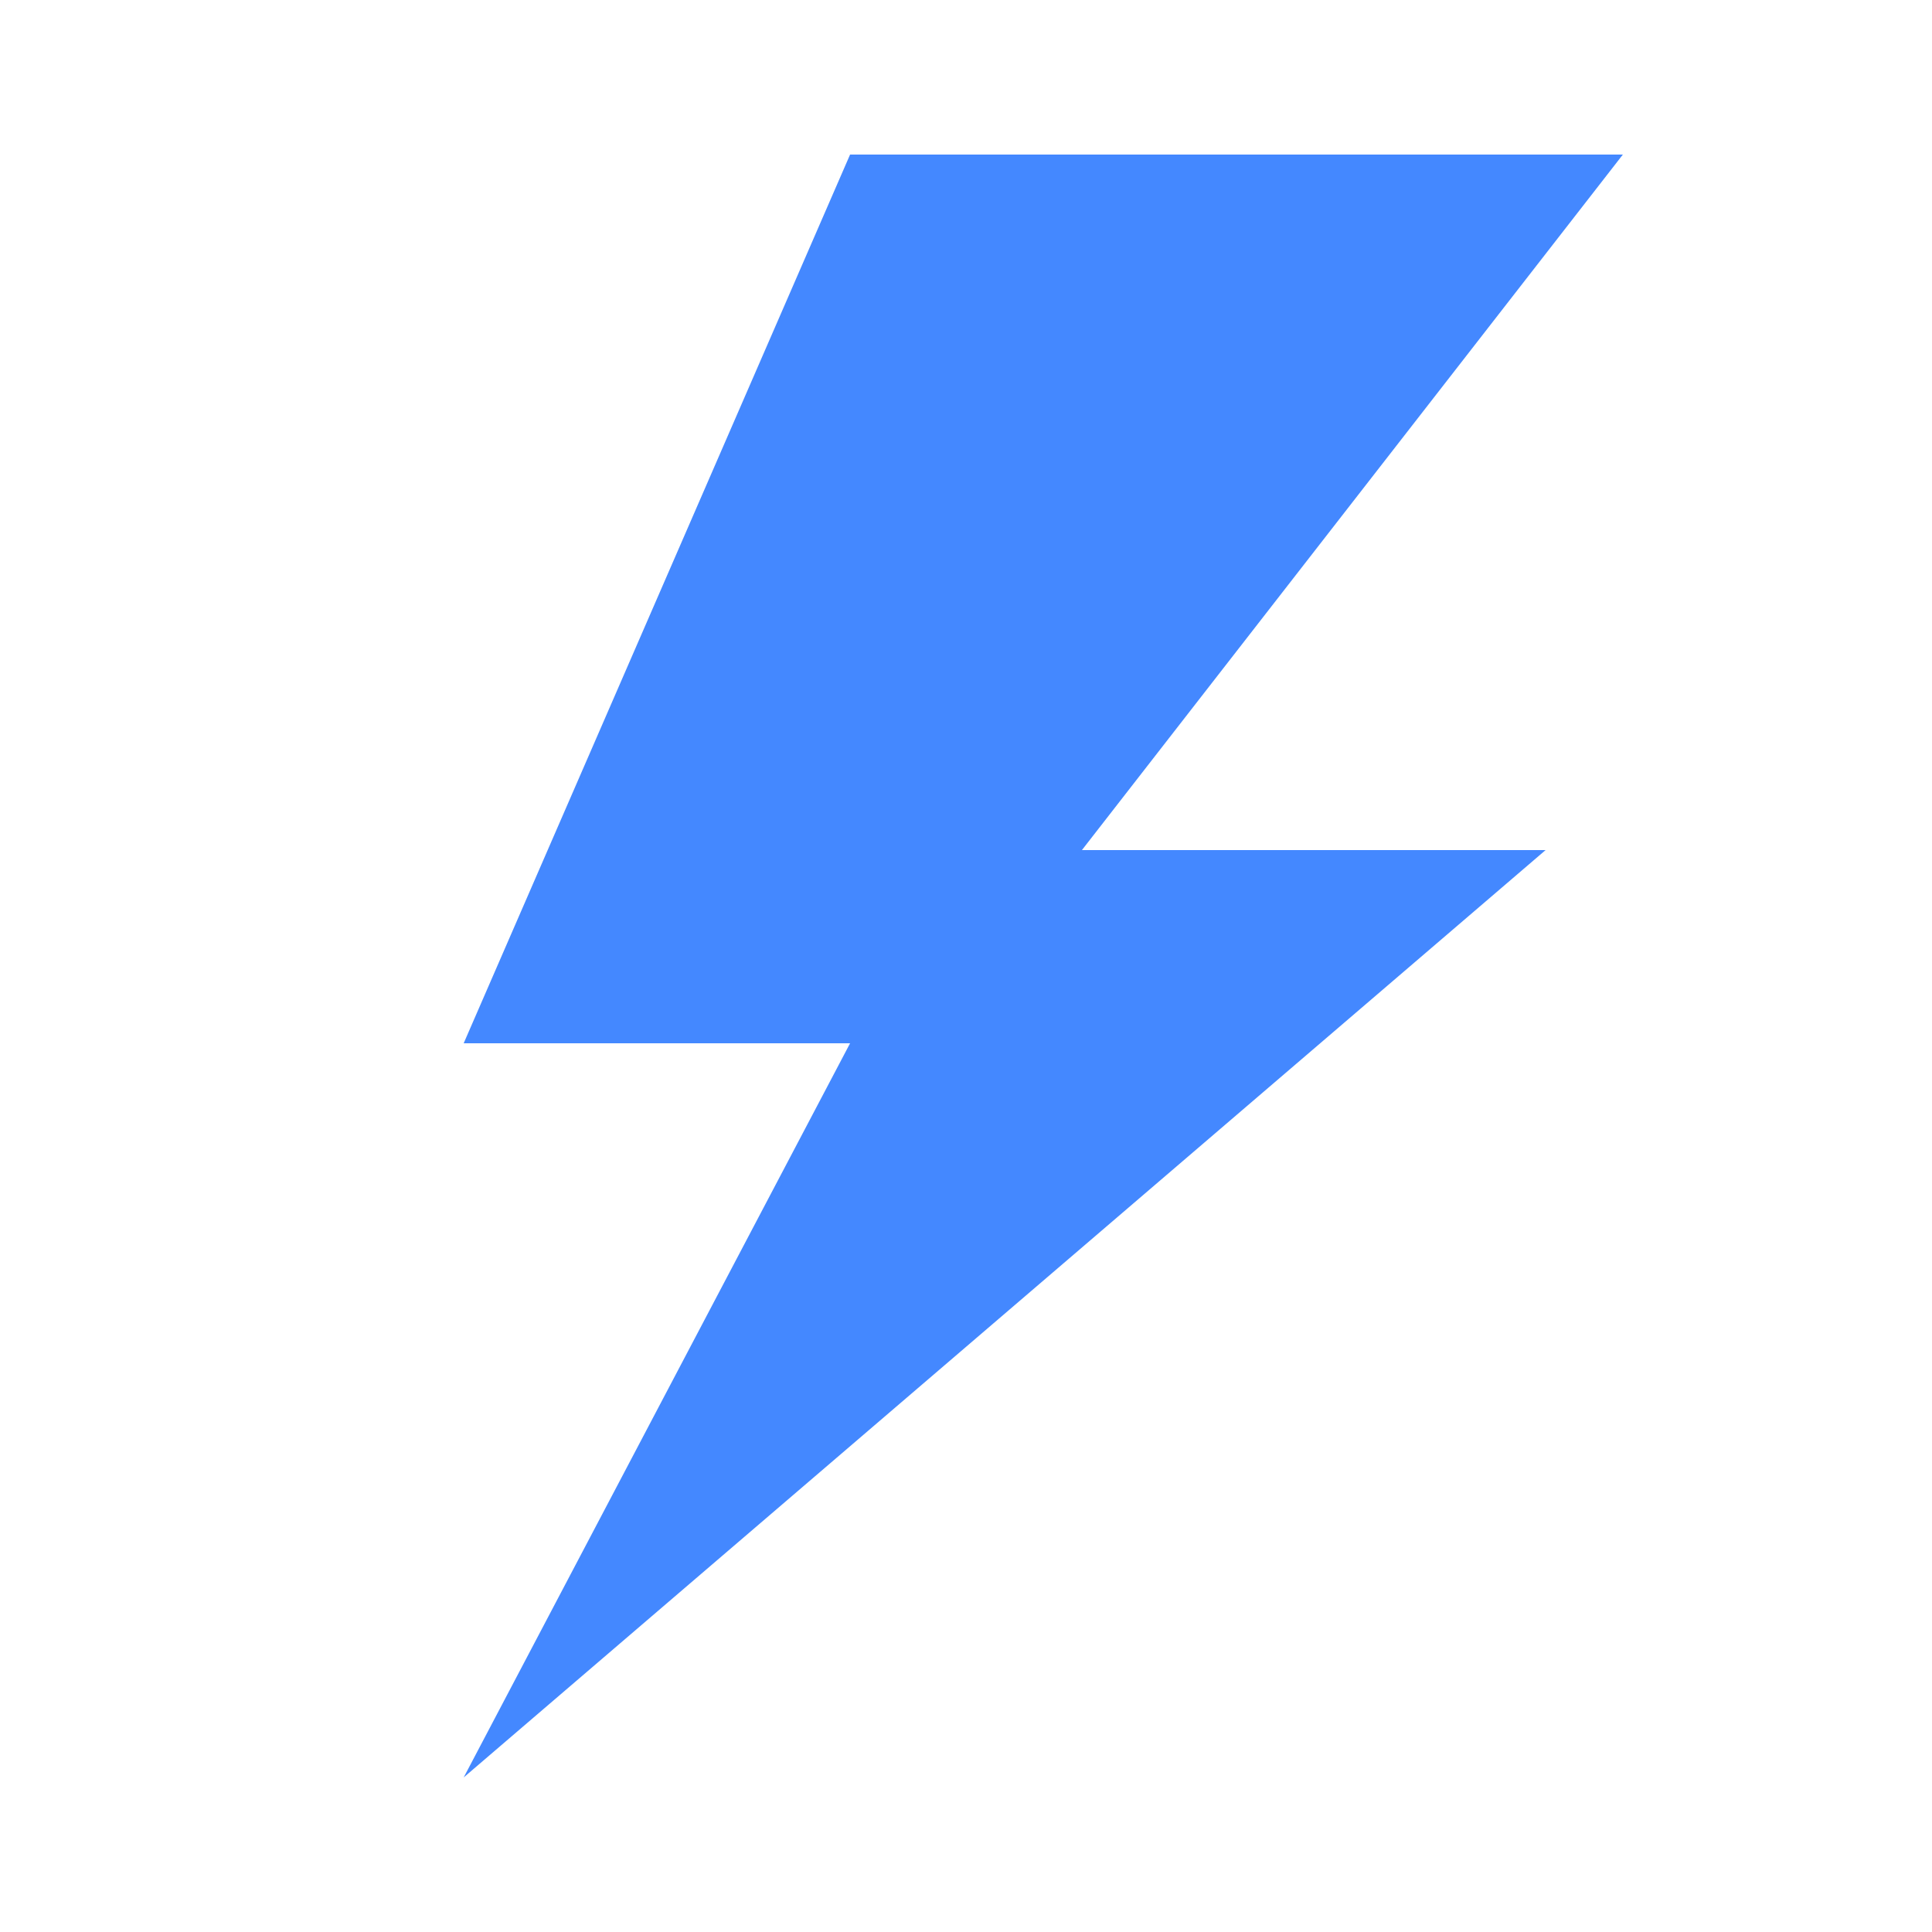
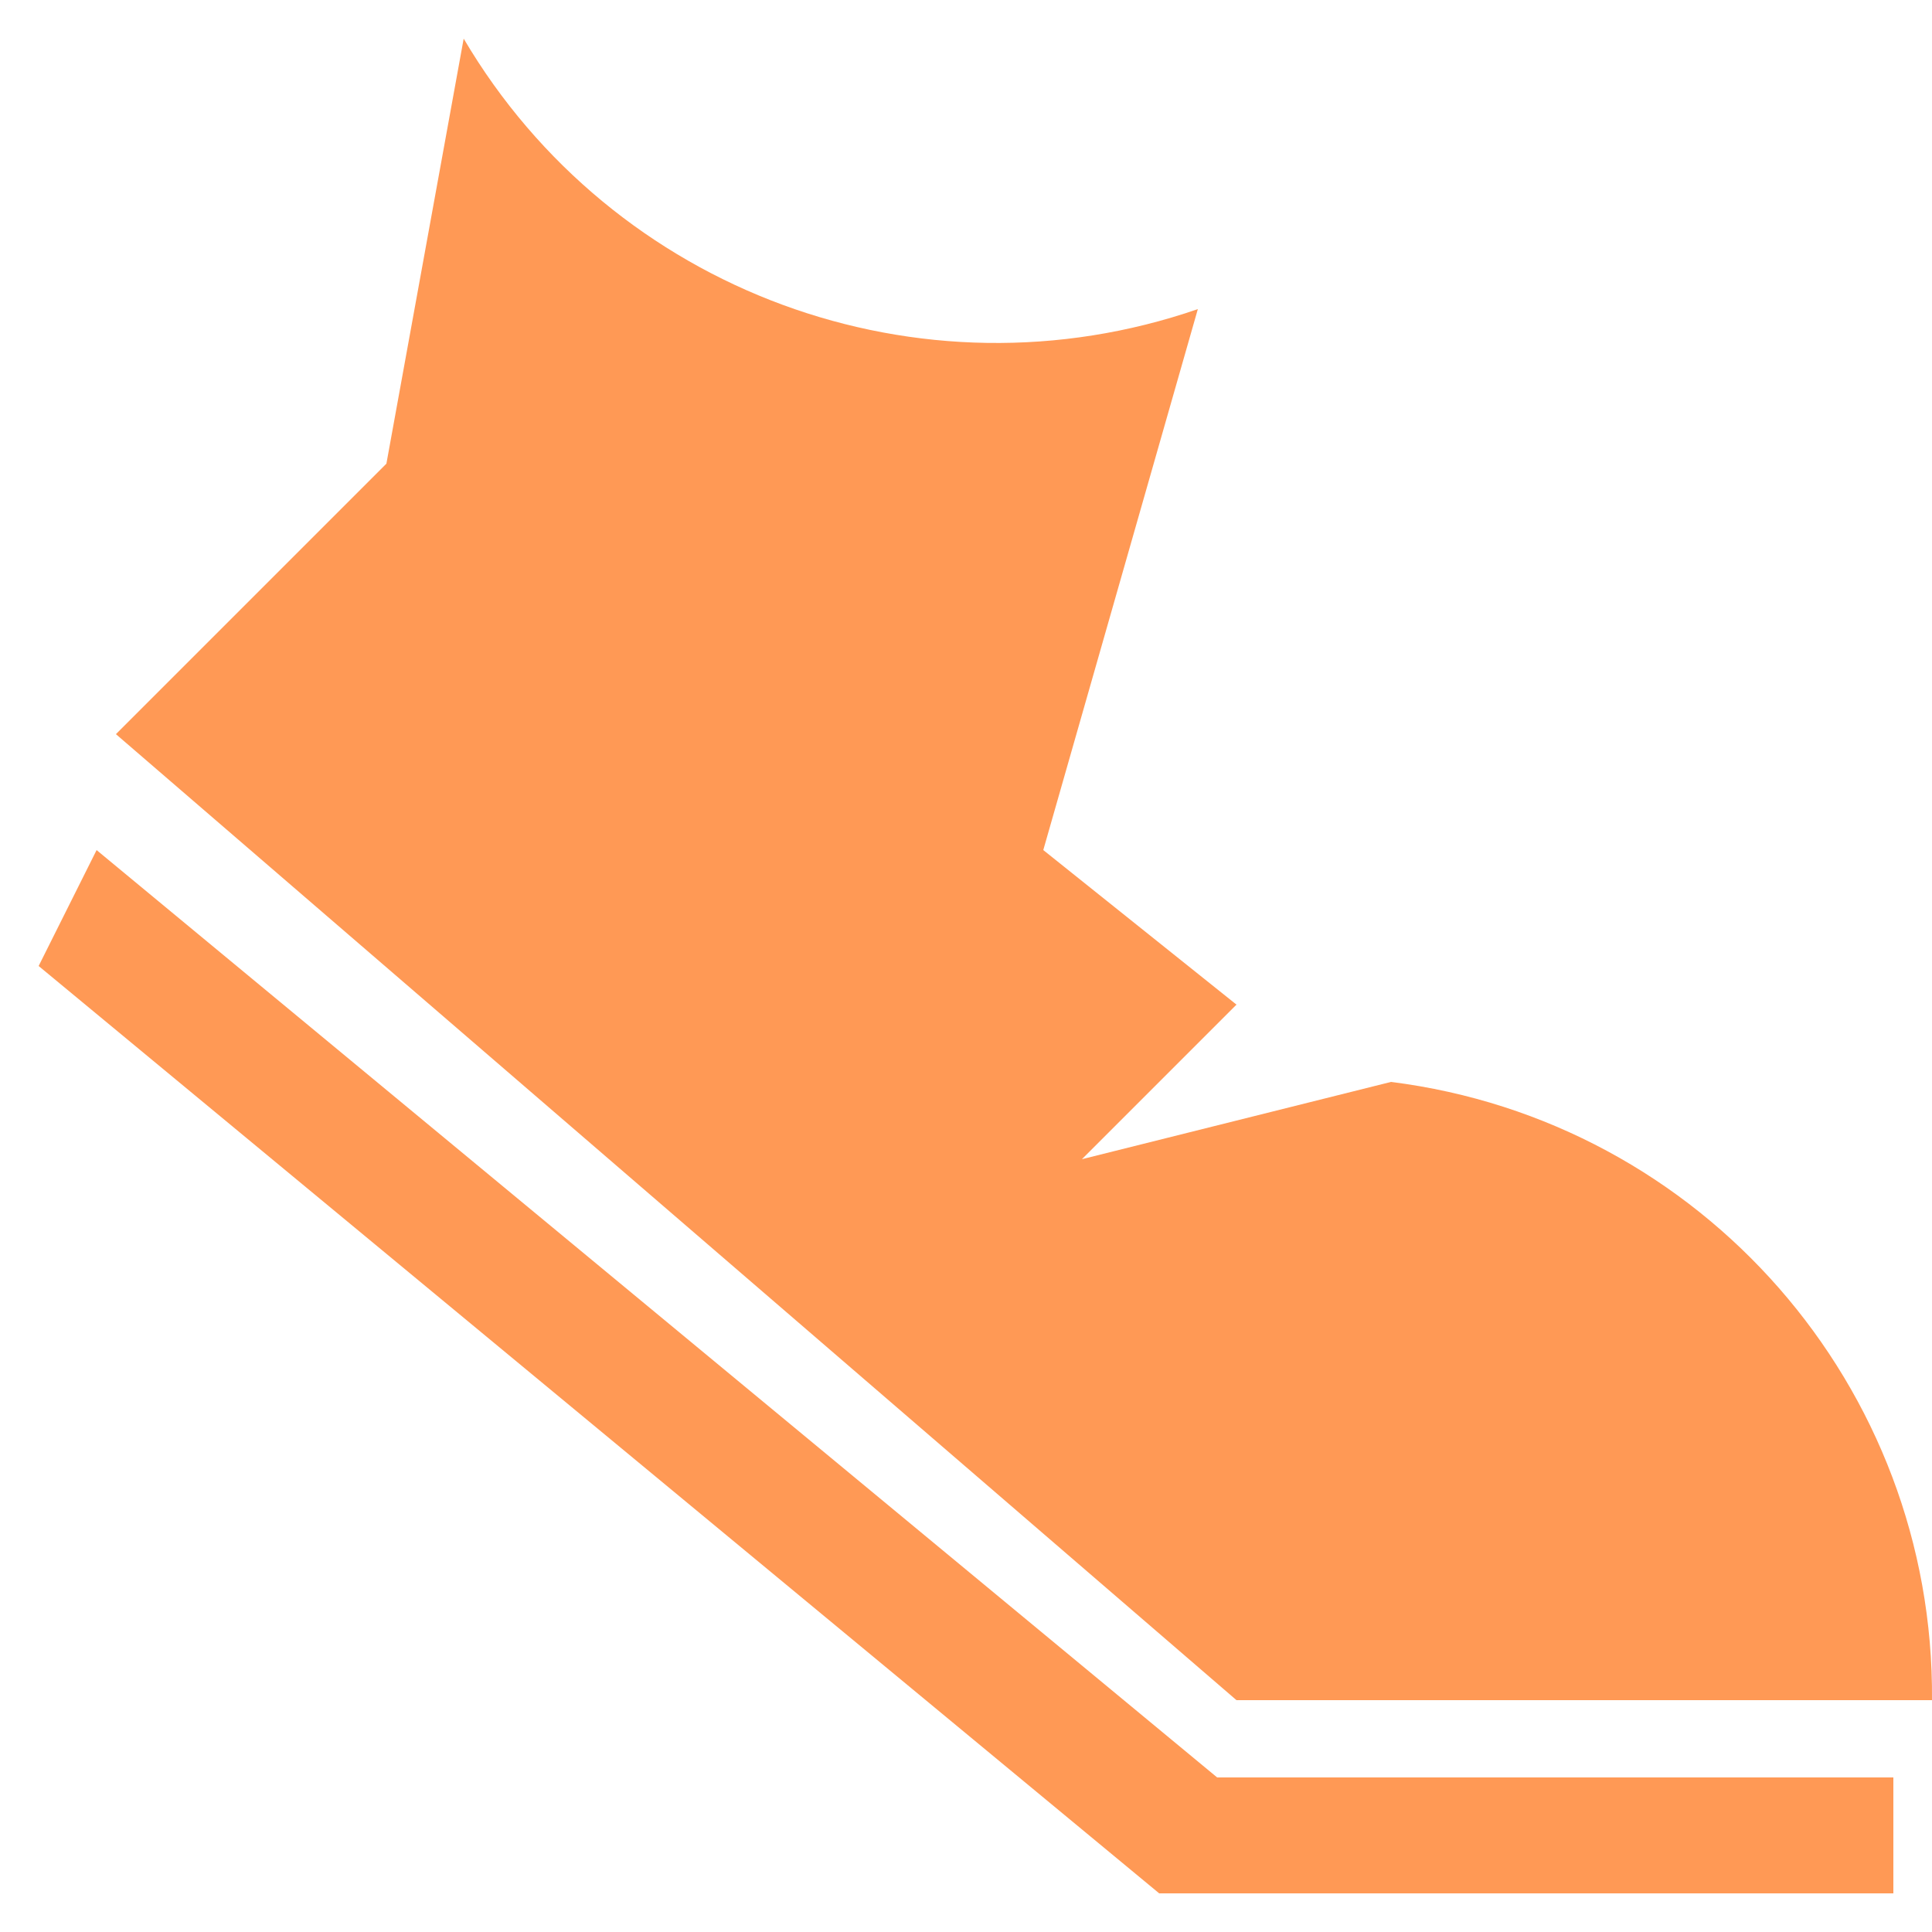
<svg xmlns="http://www.w3.org/2000/svg" viewBox="0 0 50 50">
-   <path fill="#48F" d="             M22,4             L42,4             L28,22             L40,22             L12,46             L22,27             L12,27             Z" />
+   <g fill="#FF9955" stroke="#FF9955" stroke-width="0">
+     <path d="         M1,25         L30,49         L49,49         L49,46         L31.5,46         L2.5,22         Z" />
+     <path d="         M3,19         L32,44         L50,44         A16,16 0 0 0 36,28         L28,30         L32,26         L27,22         L31,8         A16,16 0 0 1 12,1         L10,12         Z" />
+   </g>
</svg>
